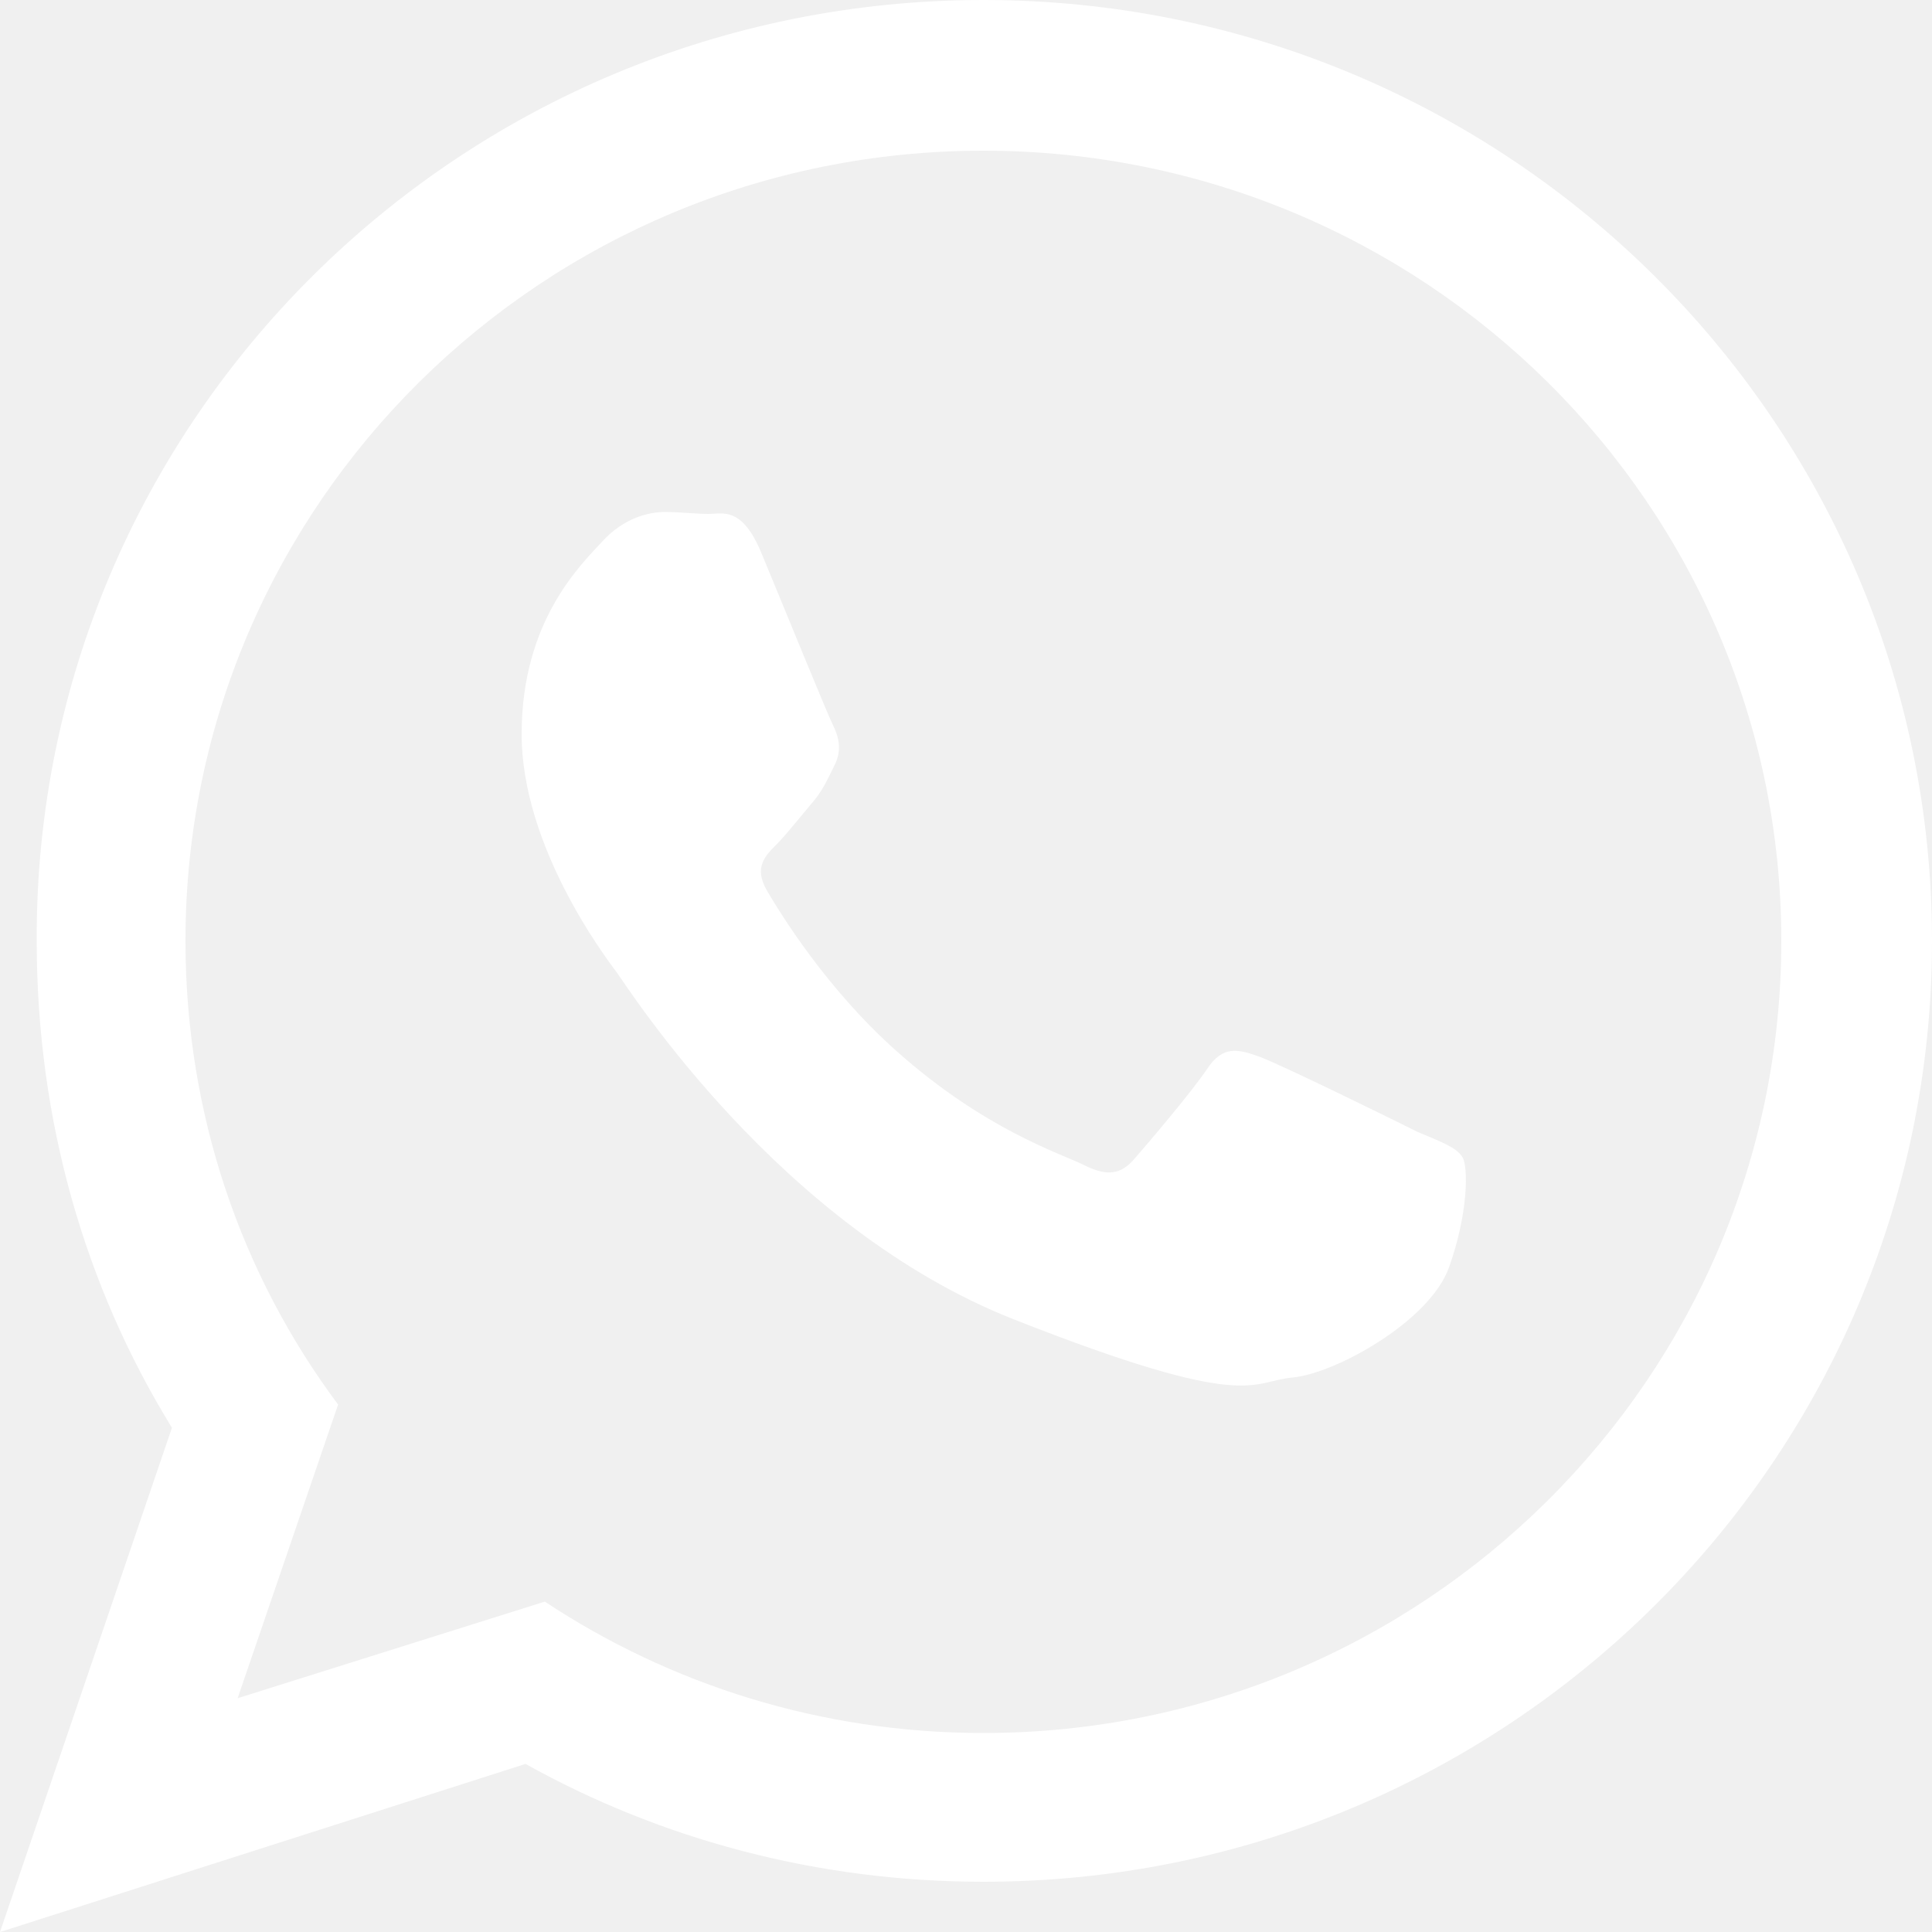
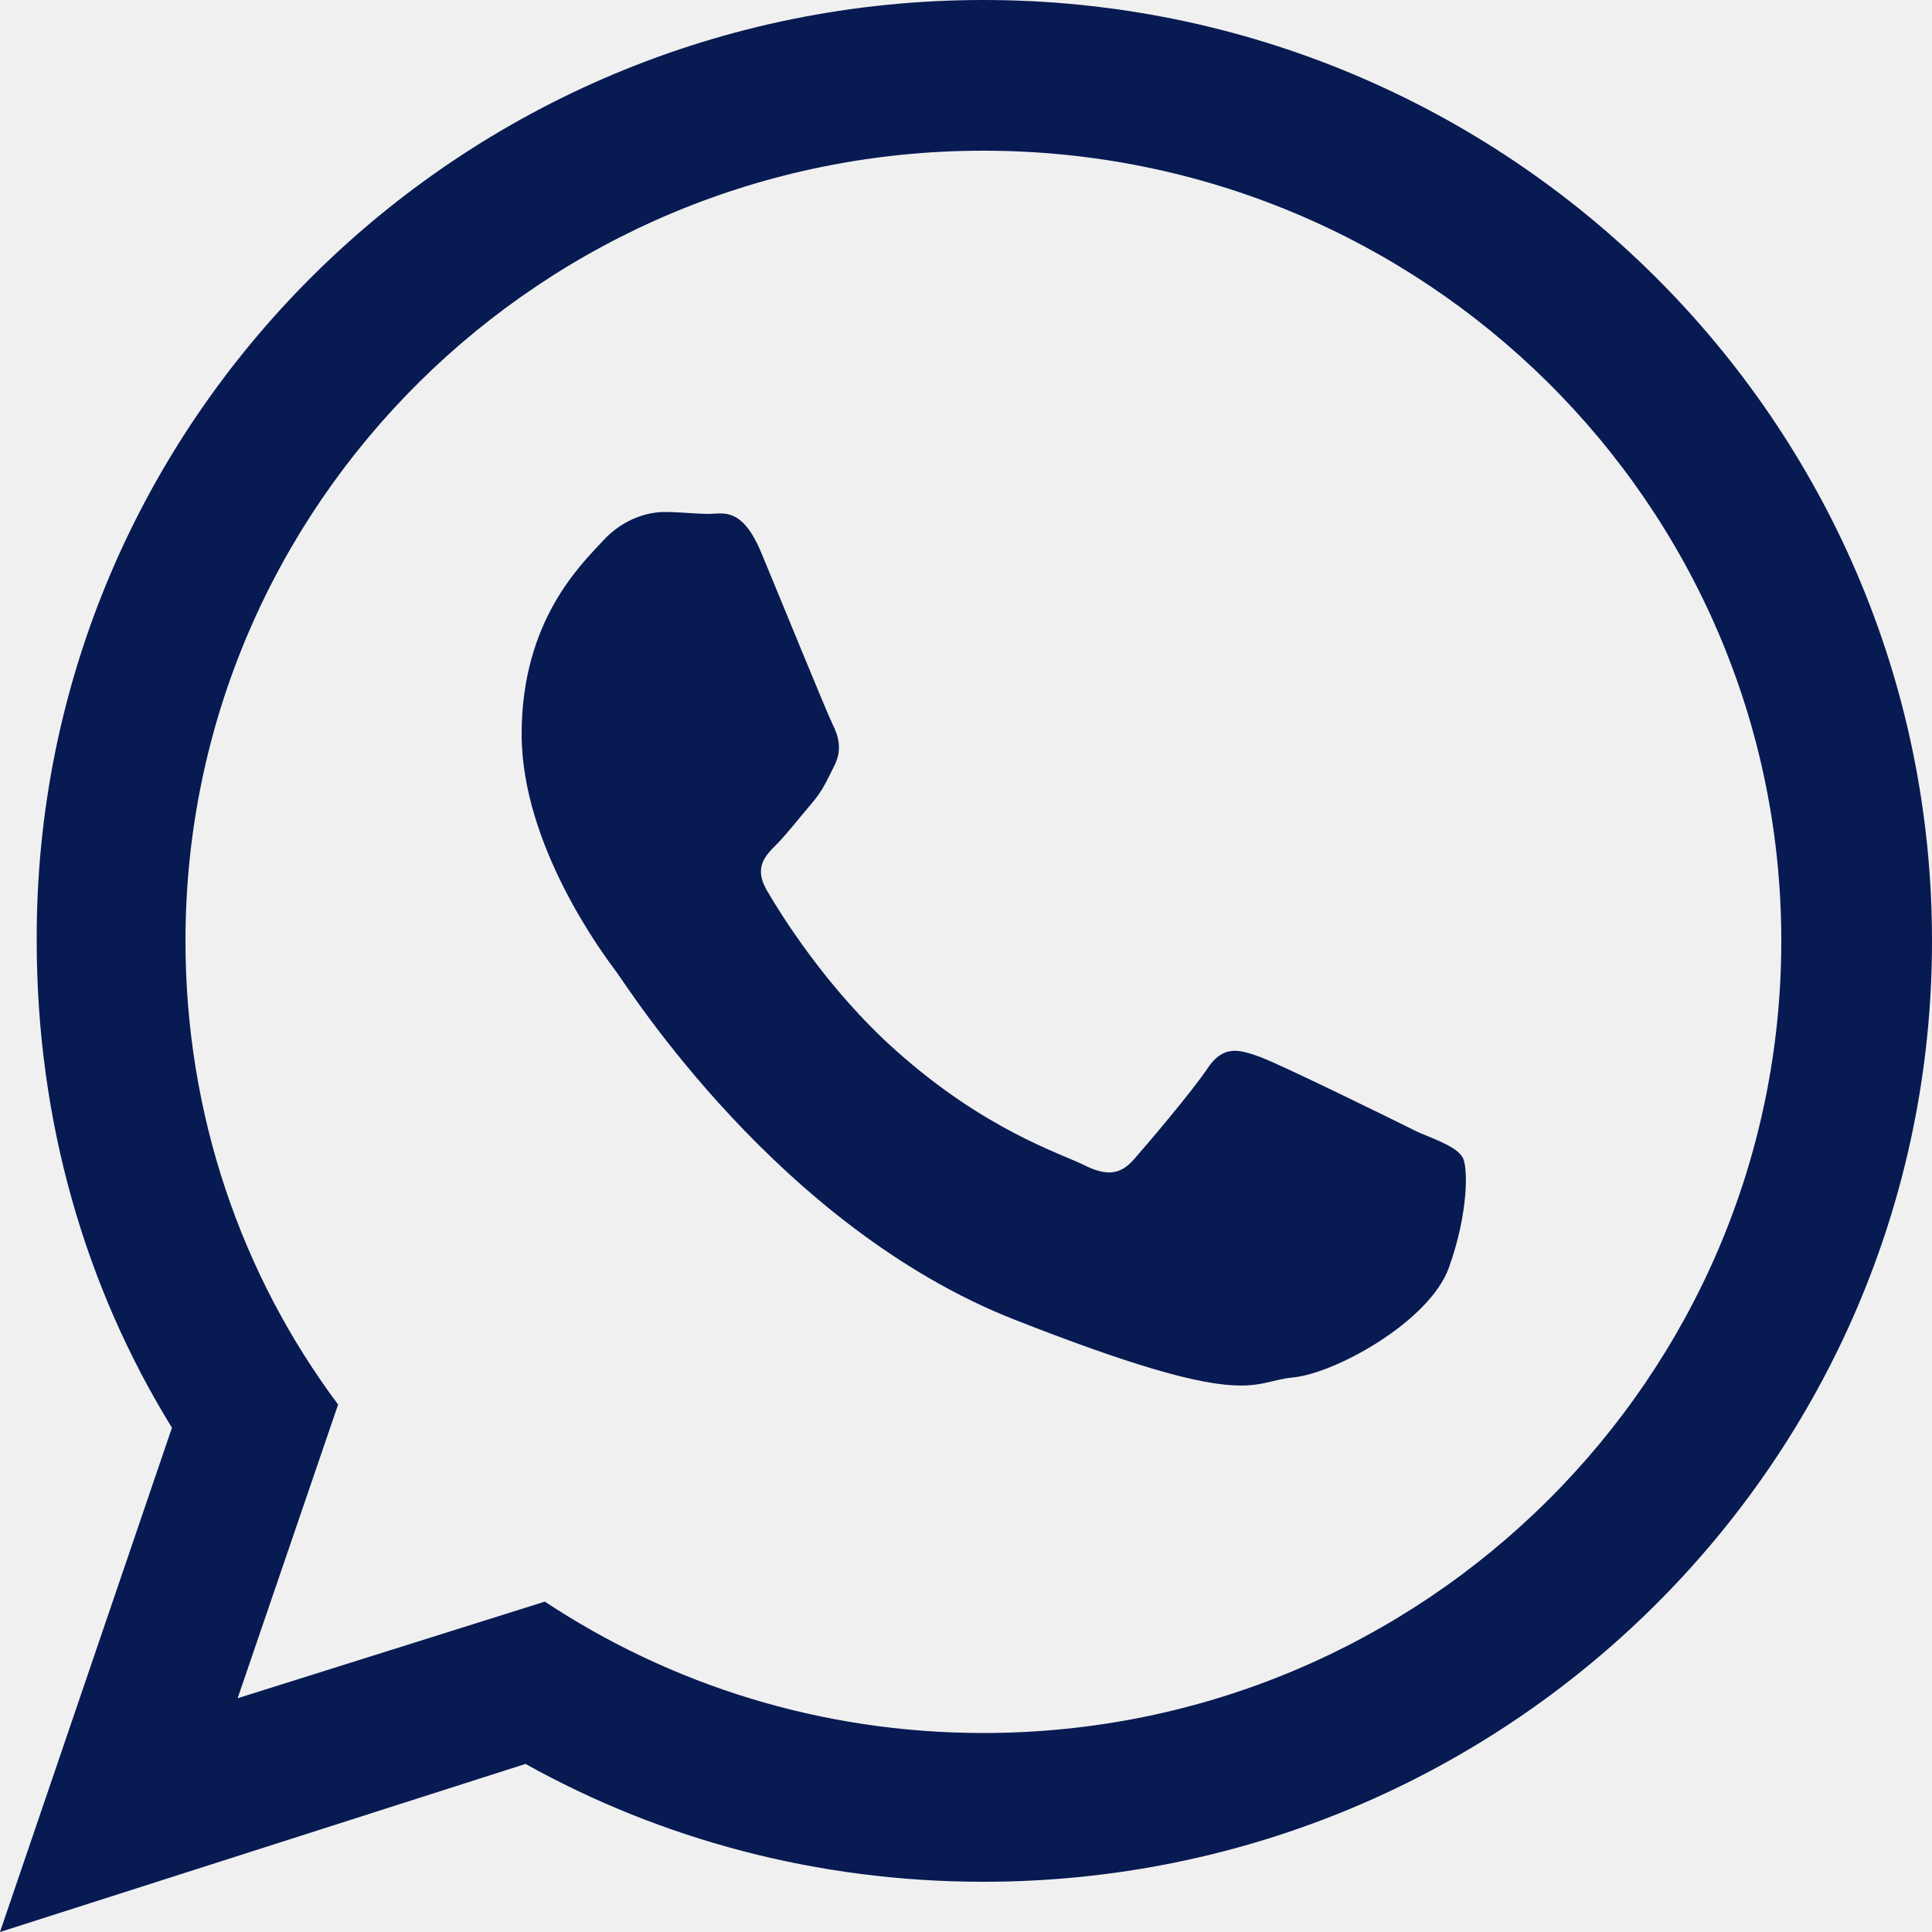
<svg xmlns="http://www.w3.org/2000/svg" version="1.1" id="Capa_1" x="0px" y="0px" viewBox="0 0 100 100" style="enable-background:new 0 0 100 100;" xml:space="preserve">
  <style type="text/css">
- 	.st0{fill:#FFFFFF;}
+ 	.st0{fill:#071A52;}
</style>
  <g>
    <g id="XMLID_1_">
      <g>
-         <path class="st0" d="M50.9,0C78,0,100,21.8,100,48.7c0,26.9-22,48.7-49.1,48.7c-8.6,0-16.7-2.2-23.7-6.1L0,100l8.9-26.1     c-4.5-7.3-7-15.9-7-25.2C1.8,21.8,23.8,0,50.9,0z M92.2,48.7c0-22.6-18.5-40.9-41.3-40.9S9.6,26.1,9.6,48.7c0,9,2.9,17.3,7.9,24     l-5.2,15.2l15.9-5c6.5,4.3,14.3,6.8,22.7,6.8C73.7,89.7,92.2,71.3,92.2,48.7z" />
-         <path class="st0" d="M75.7,59.9c0.3,0.5,0.3,2.9-0.7,5.7c-1,2.8-5.9,5.5-8.1,5.7c-2.2,0.2-2.2,1.8-14.4-3     c-12.2-4.8-20-17.2-20.6-18c-0.6-0.8-4.9-6.5-4.9-12.3c0-5.9,3.1-8.8,4.2-10c1.1-1.2,2.4-1.5,3.2-1.5c0.8,0,1.6,0.1,2.3,0.1     c0.7,0,1.7-0.4,2.7,2c1,2.4,3.4,8.3,3.7,8.9s0.5,1.3,0.1,2.1c-0.4,0.8-0.6,1.3-1.2,2c-0.6,0.7-1.3,1.6-1.8,2.1     c-0.6,0.6-1.2,1.2-0.5,2.4c0.7,1.2,3.1,5.1,6.7,8.3c4.6,4.1,8.5,5.3,9.7,5.9c1.2,0.6,1.9,0.5,2.6-0.3c0.7-0.8,3-3.5,3.8-4.7     c0.8-1.2,1.6-1,2.7-0.6c1.1,0.4,7,3.3,8.2,3.9C74.6,59.1,75.4,59.4,75.7,59.9z" />
+         <path class="st0" d="M50.9,0C78,0,100,21.8,100,48.7S78,97.4,50.9,97.4c-8.6,0-16.7-2.2-23.7-6.1L0,100l8.9-26.1     c-4.5-7.3-7-15.9-7-25.2C1.8,21.8,23.8,0,50.9,0z M92.2,48.7c0-22.6-18.5-40.9-41.3-40.9S9.6,26.1,9.6,48.7c0,9,2.9,17.3,7.9,24     l-5.2,15.2l15.9-5c6.5,4.3,14.3,6.8,22.7,6.8C73.7,89.7,92.2,71.3,92.2,48.7z" />
+         <path class="st0" d="M75.7,59.9c0.3,0.5,0.3,2.9-0.7,5.7c-1,2.8-5.9,5.5-8.1,5.7c-2.2,0.2-2.2,1.8-14.4-3     c-12.2-4.8-20-17.2-20.6-18S27,43.8,27,38c0-5.9,3.1-8.8,4.2-10c1.1-1.2,2.4-1.5,3.2-1.5c0.8,0,1.6,0.1,2.3,0.1s1.7-0.4,2.7,2     s3.4,8.3,3.7,8.9c0.3,0.6,0.5,1.3,0.1,2.1c-0.4,0.8-0.6,1.3-1.2,2c-0.6,0.7-1.3,1.6-1.8,2.1c-0.6,0.6-1.2,1.2-0.5,2.4     c0.7,1.2,3.1,5.1,6.7,8.3c4.6,4.1,8.5,5.3,9.7,5.9c1.2,0.6,1.9,0.5,2.6-0.3s3-3.5,3.8-4.7s1.6-1,2.7-0.6c1.1,0.4,7,3.3,8.2,3.9     C74.6,59.1,75.4,59.4,75.7,59.9z" />
      </g>
      <g>
		</g>
    </g>
  </g>
</svg>
